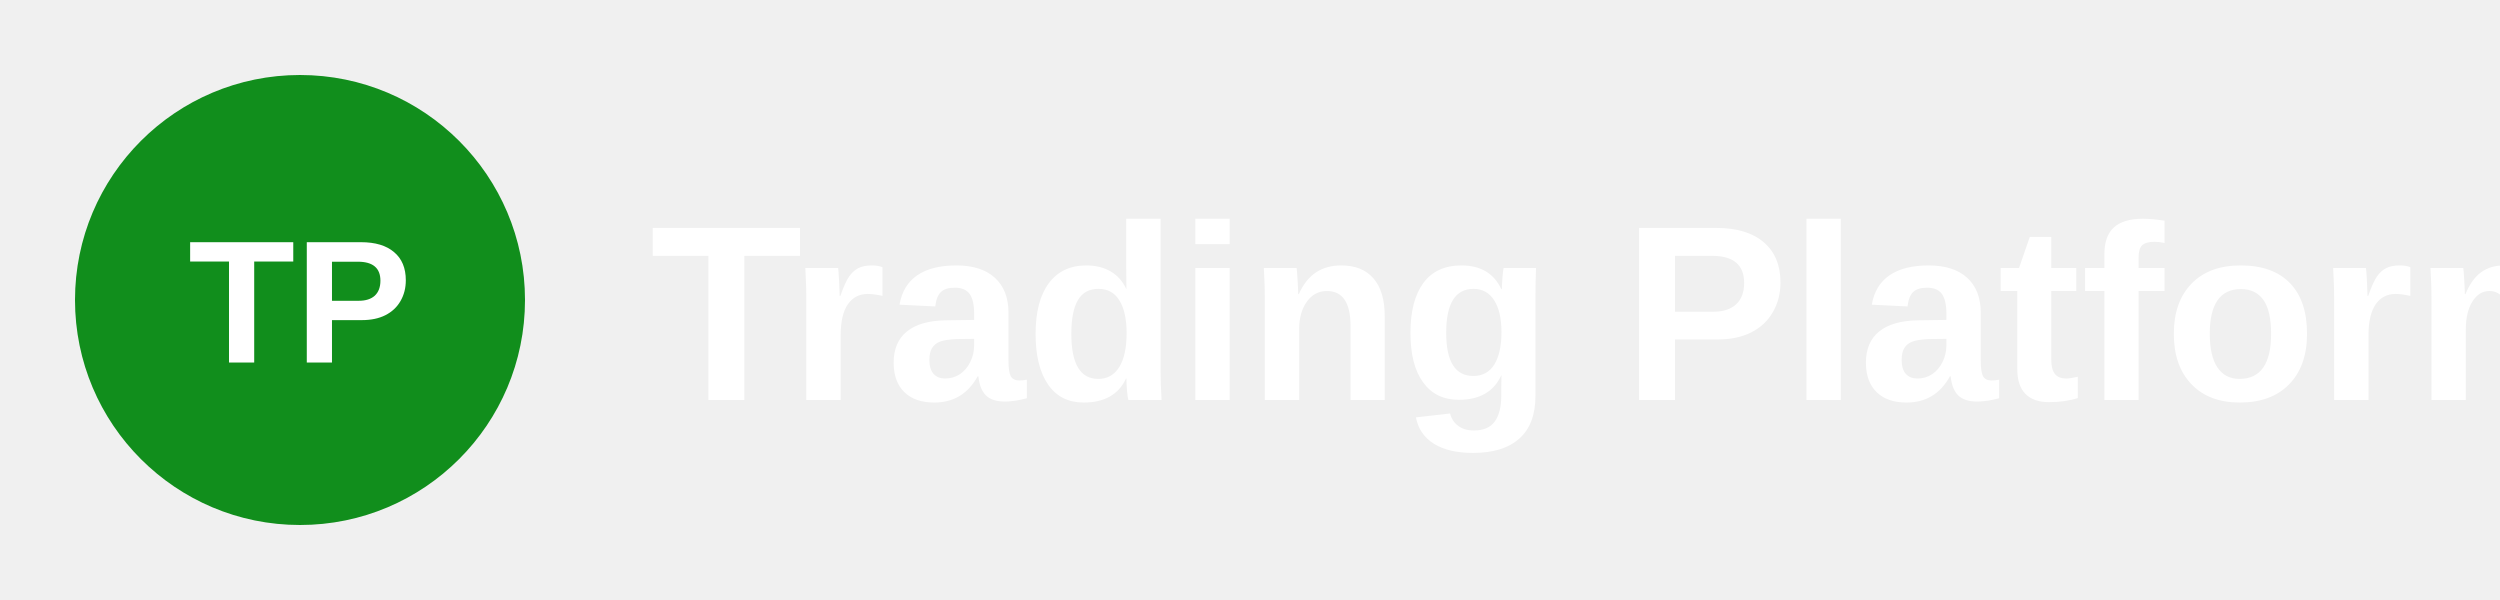
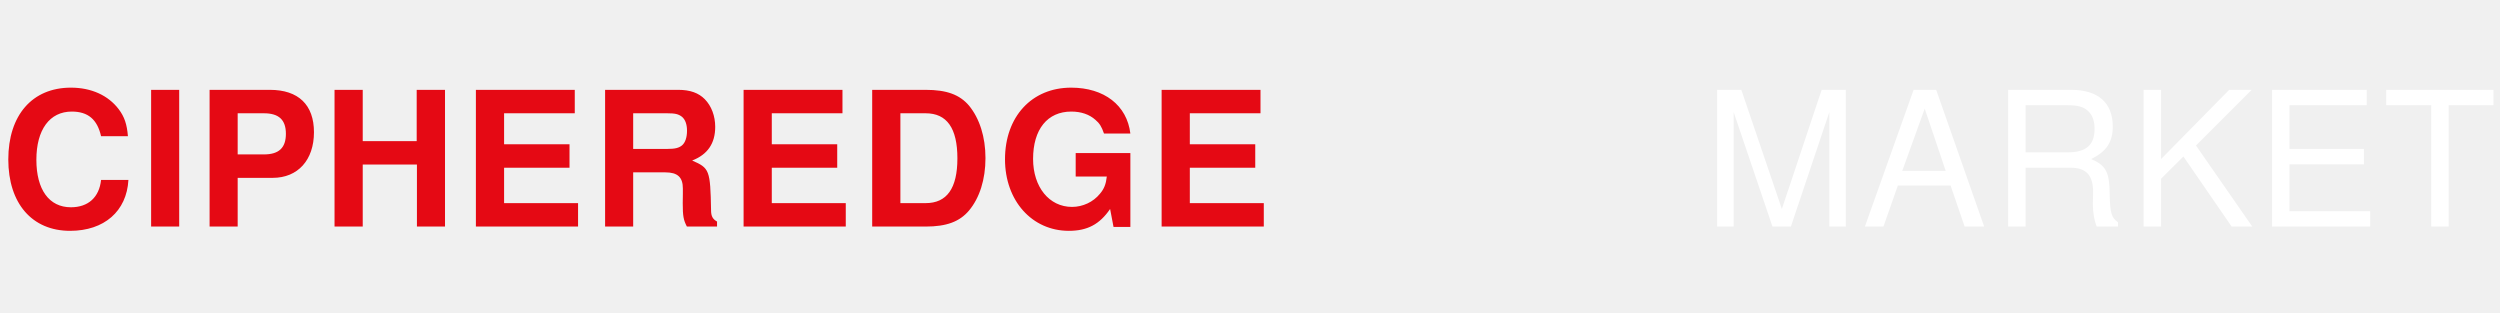
- <svg xmlns="http://www.w3.org/2000/svg" viewBox="0 0 200 48" width="200" height="48" role="img" aria-label="Brand Logo">
-   <rect width="200" height="48" fill="none" />
-   <circle cx="24" cy="24" r="18" fill="#118e1c" />
-   <text x="24" y="29" font-family="Arial, sans-serif" font-size="14" font-weight="bold" fill="#ffffff" text-anchor="middle">TP</text>
-   <text x="52" y="32" font-family="Arial, sans-serif" font-size="20" font-weight="bold" fill="#ffffff">Trading Platform</text>
+ <svg xmlns="http://www.w3.org/2000/svg" width="320" height="40" viewBox="0 0 320 40">
+   <text x="0" y="29" font-family="Helvetica, Arial, sans-serif" font-weight="700" font-size="24" letter-spacing="0.5" fill="#E50914">CIPHEREDGE</text>
+   <text x="218" y="29" font-family="Helvetica, Arial, sans-serif" font-weight="400" font-size="24" letter-spacing="0.5" fill="#FFFFFF">MARKETS</text>
</svg>
